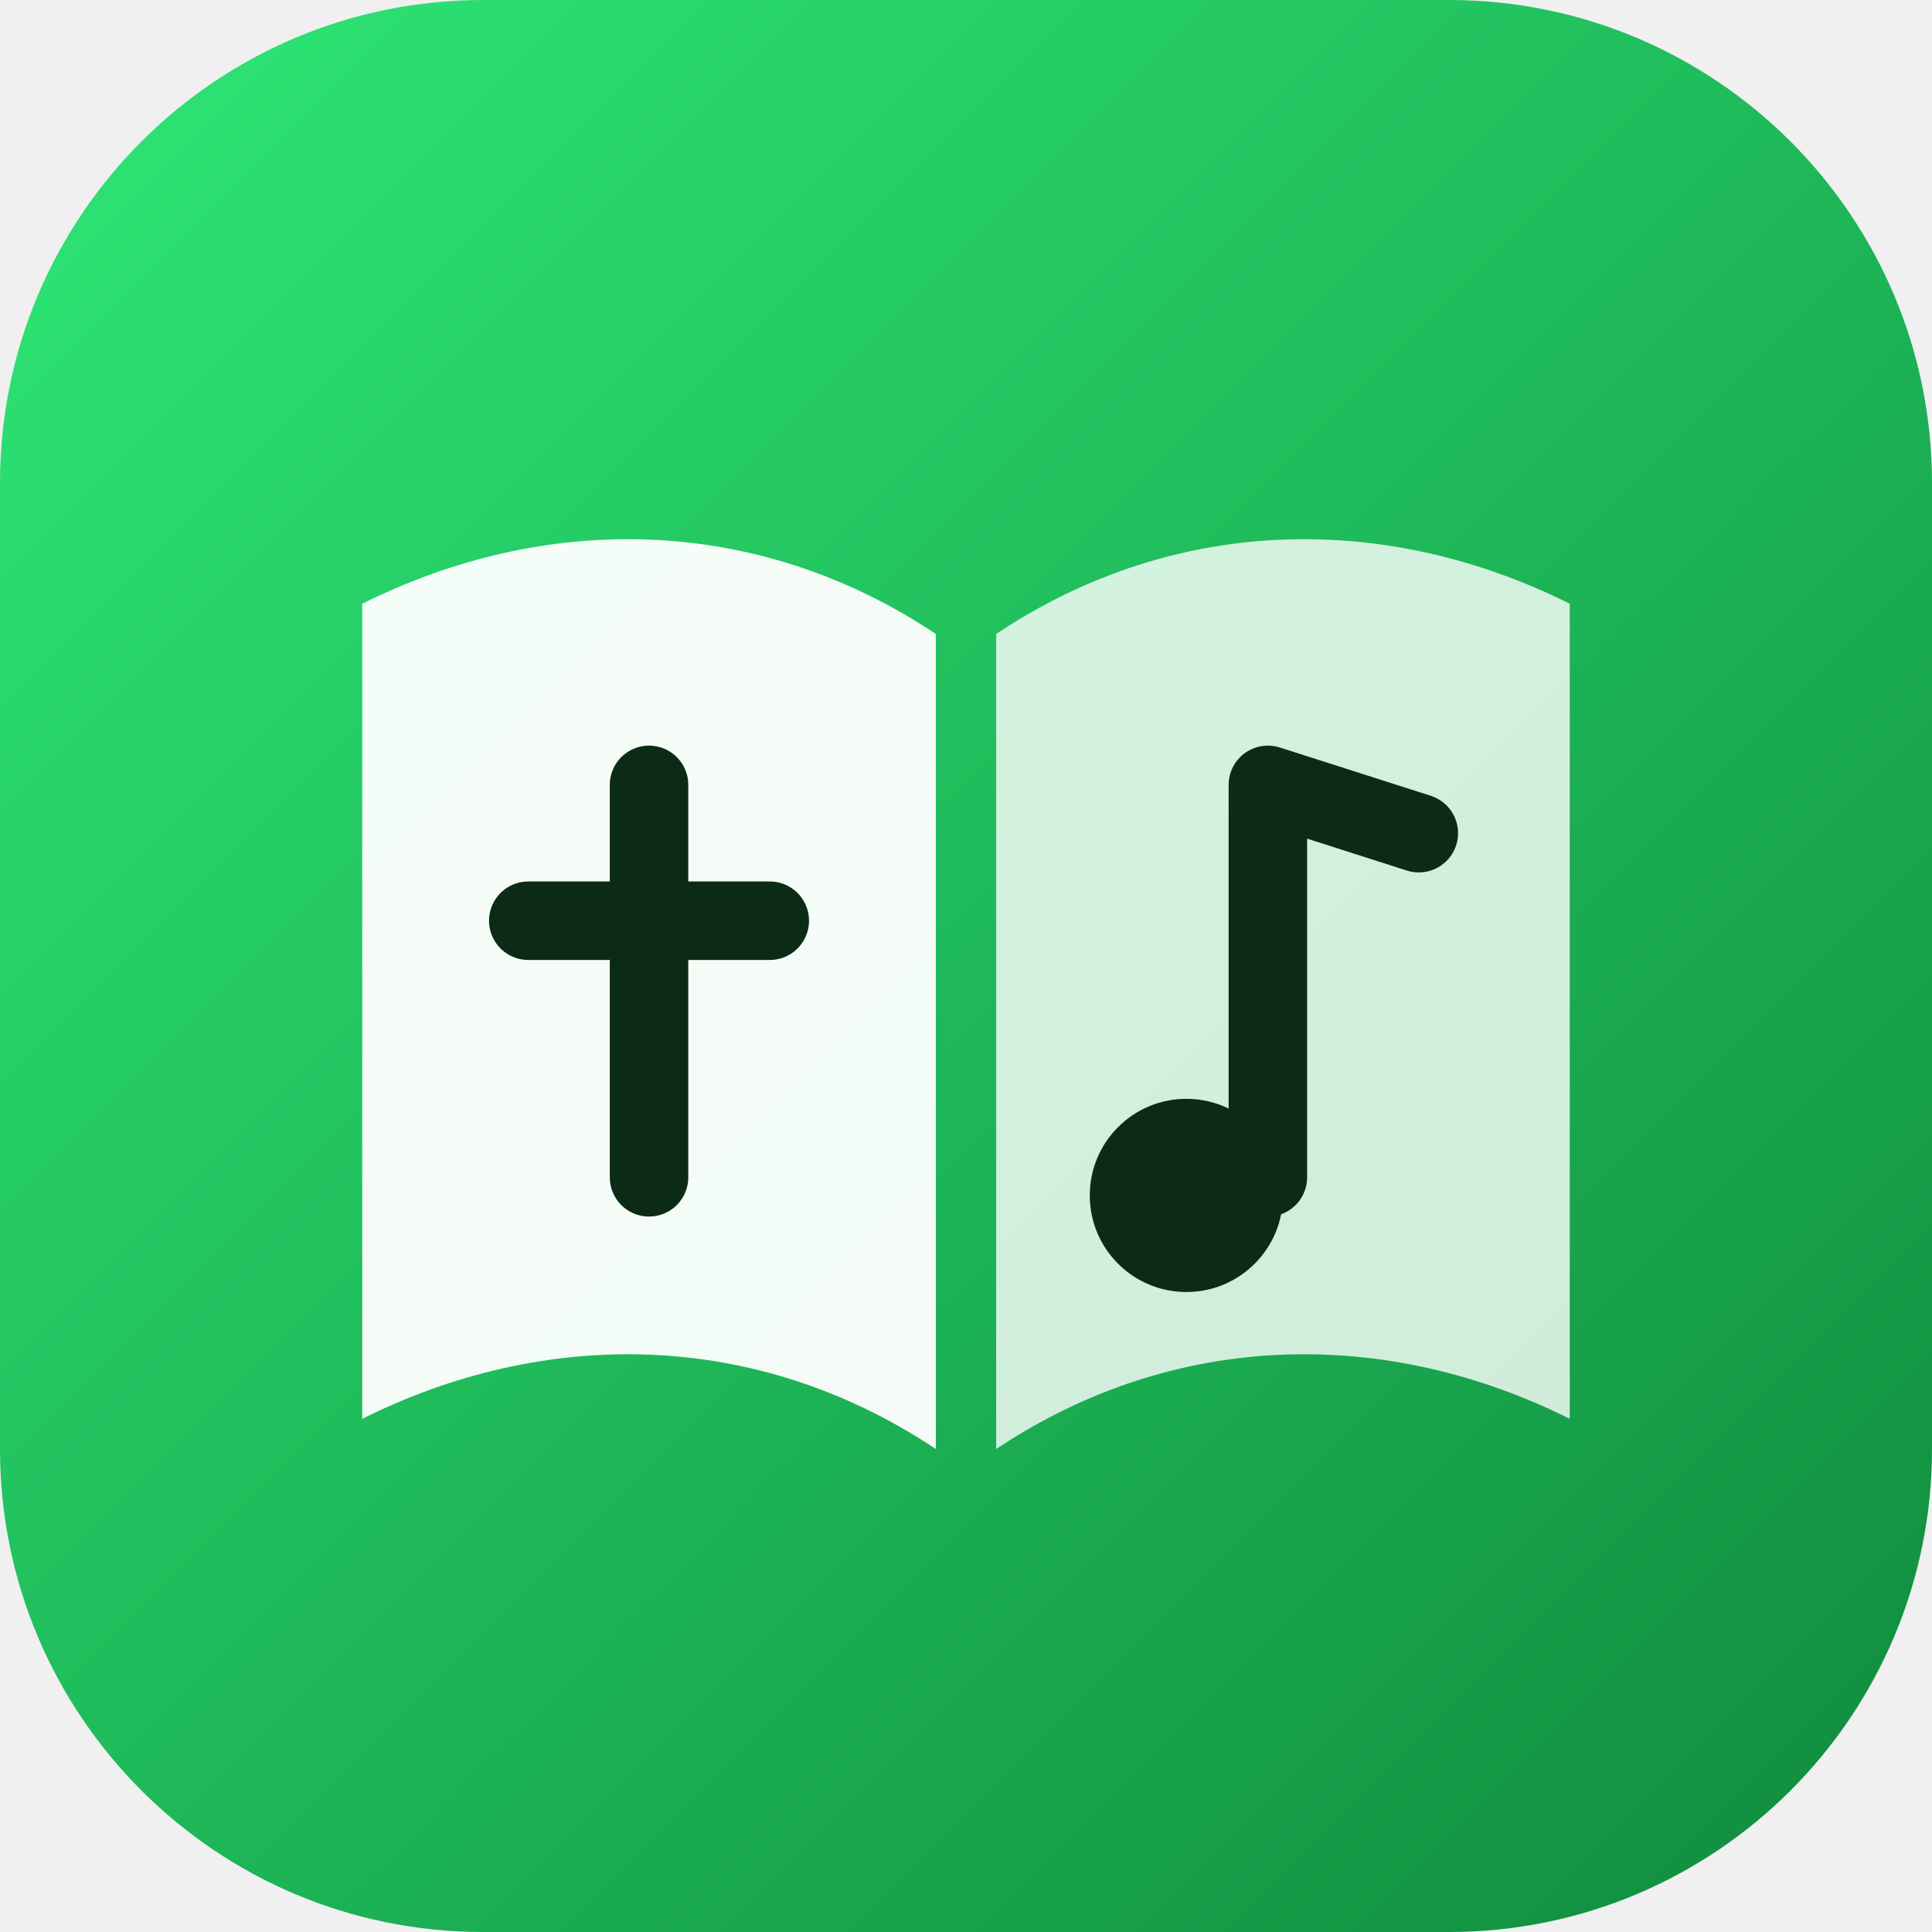
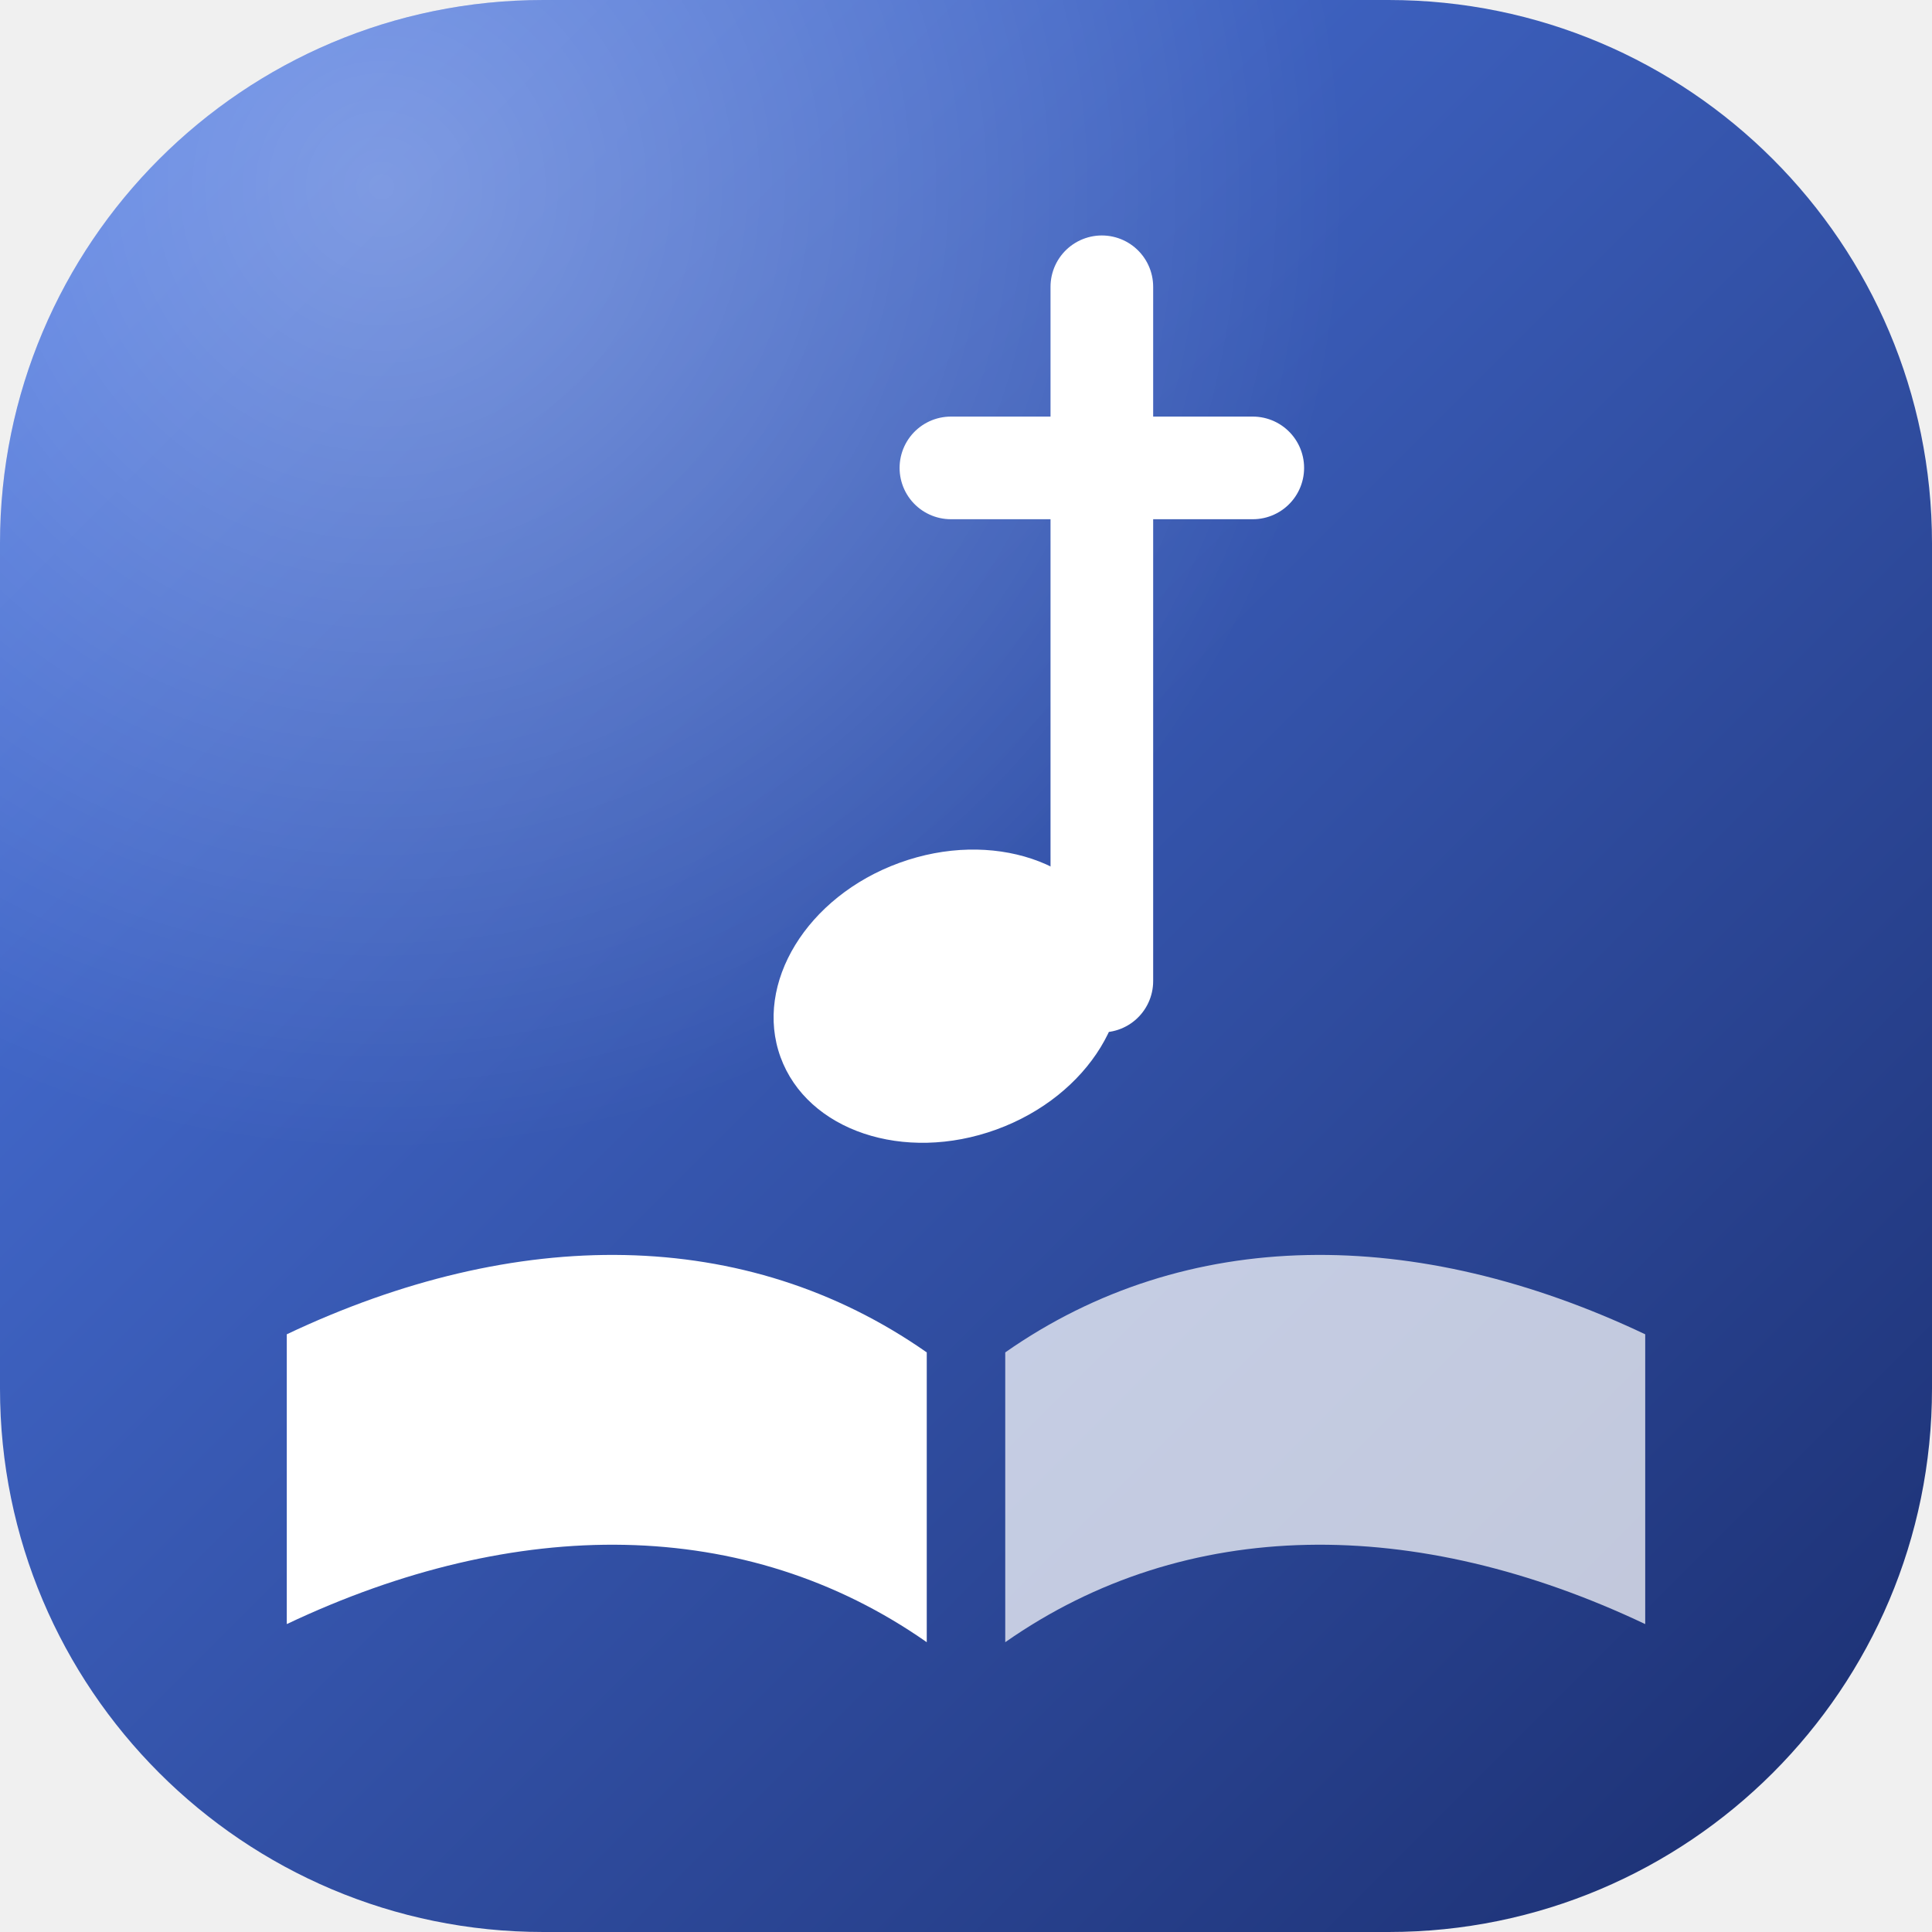
<svg xmlns="http://www.w3.org/2000/svg" viewBox="0 0 64 64">
  <defs>
    <linearGradient id="g" x1="0" y1="0" x2="1" y2="1">
-       <stop offset="0" stop-color="#2fe877" />
-       <stop offset="1" stop-color="#0f8a3c" />
+       <stop offset="0" stop-color="#4f7be8" />
+       <stop offset="1" stop-color="#1a2d6e" />
    </linearGradient>
+     <radialGradient id="h" cx=".2" cy=".1" r=".9">
+       <stop offset="0" stop-color="#fff" stop-opacity=".3" />
+       <stop offset=".55" stop-color="#fff" stop-opacity="0" />
+     </radialGradient>
  </defs>
-   <rect width="64" height="64" rx="16" fill="url(#g)" />
-   <path d="M12 20c6-3 13-3 19 1v27c-6-4-13-4-19-1z" fill="#fff" opacity=".95" />
-   <path d="M52 20c-6-3-13-3-19 1v27c6-4 13-4 19-1z" fill="#fff" opacity=".8" />
-   <path d="M42 26v13M42 26l5 1.6" stroke="#0b2b17" stroke-width="2.6" stroke-linecap="round" />
-   <circle cx="39.3" cy="39.6" r="3.2" fill="#0b2b17" />
-   <path d="M21.5 26v13M17.5 30.5h8" stroke="#0b2b17" stroke-width="2.6" stroke-linecap="round" />
+   <rect width="64" height="64" rx="18" fill="url(#g)" />
+   <rect width="64" height="64" rx="18" fill="url(#h)" />
+   <path d="M36.5 9.5v23" stroke="#fff" stroke-width="3.4" stroke-linecap="round" />
+   <path d="M31.5 15.5h10" stroke="#fff" stroke-width="3.4" stroke-linecap="round" />
+   <ellipse cx="31.4" cy="33" rx="5.9" ry="4.7" transform="rotate(-20 31.4 33)" fill="#fff" />
+   <path d="M9.5 44.2c7.6-3.6 15.2-3.6 21.2.6v9.6c-6-4.2-13.6-4.2-21.2-.6z" fill="#fff" />
+   <path d="M54.5 44.2c-7.6-3.6-15.2-3.6-21.2.6v9.6c6-4.2 13.6-4.2 21.2-.6z" fill="#fff" fill-opacity=".72" />
</svg>
